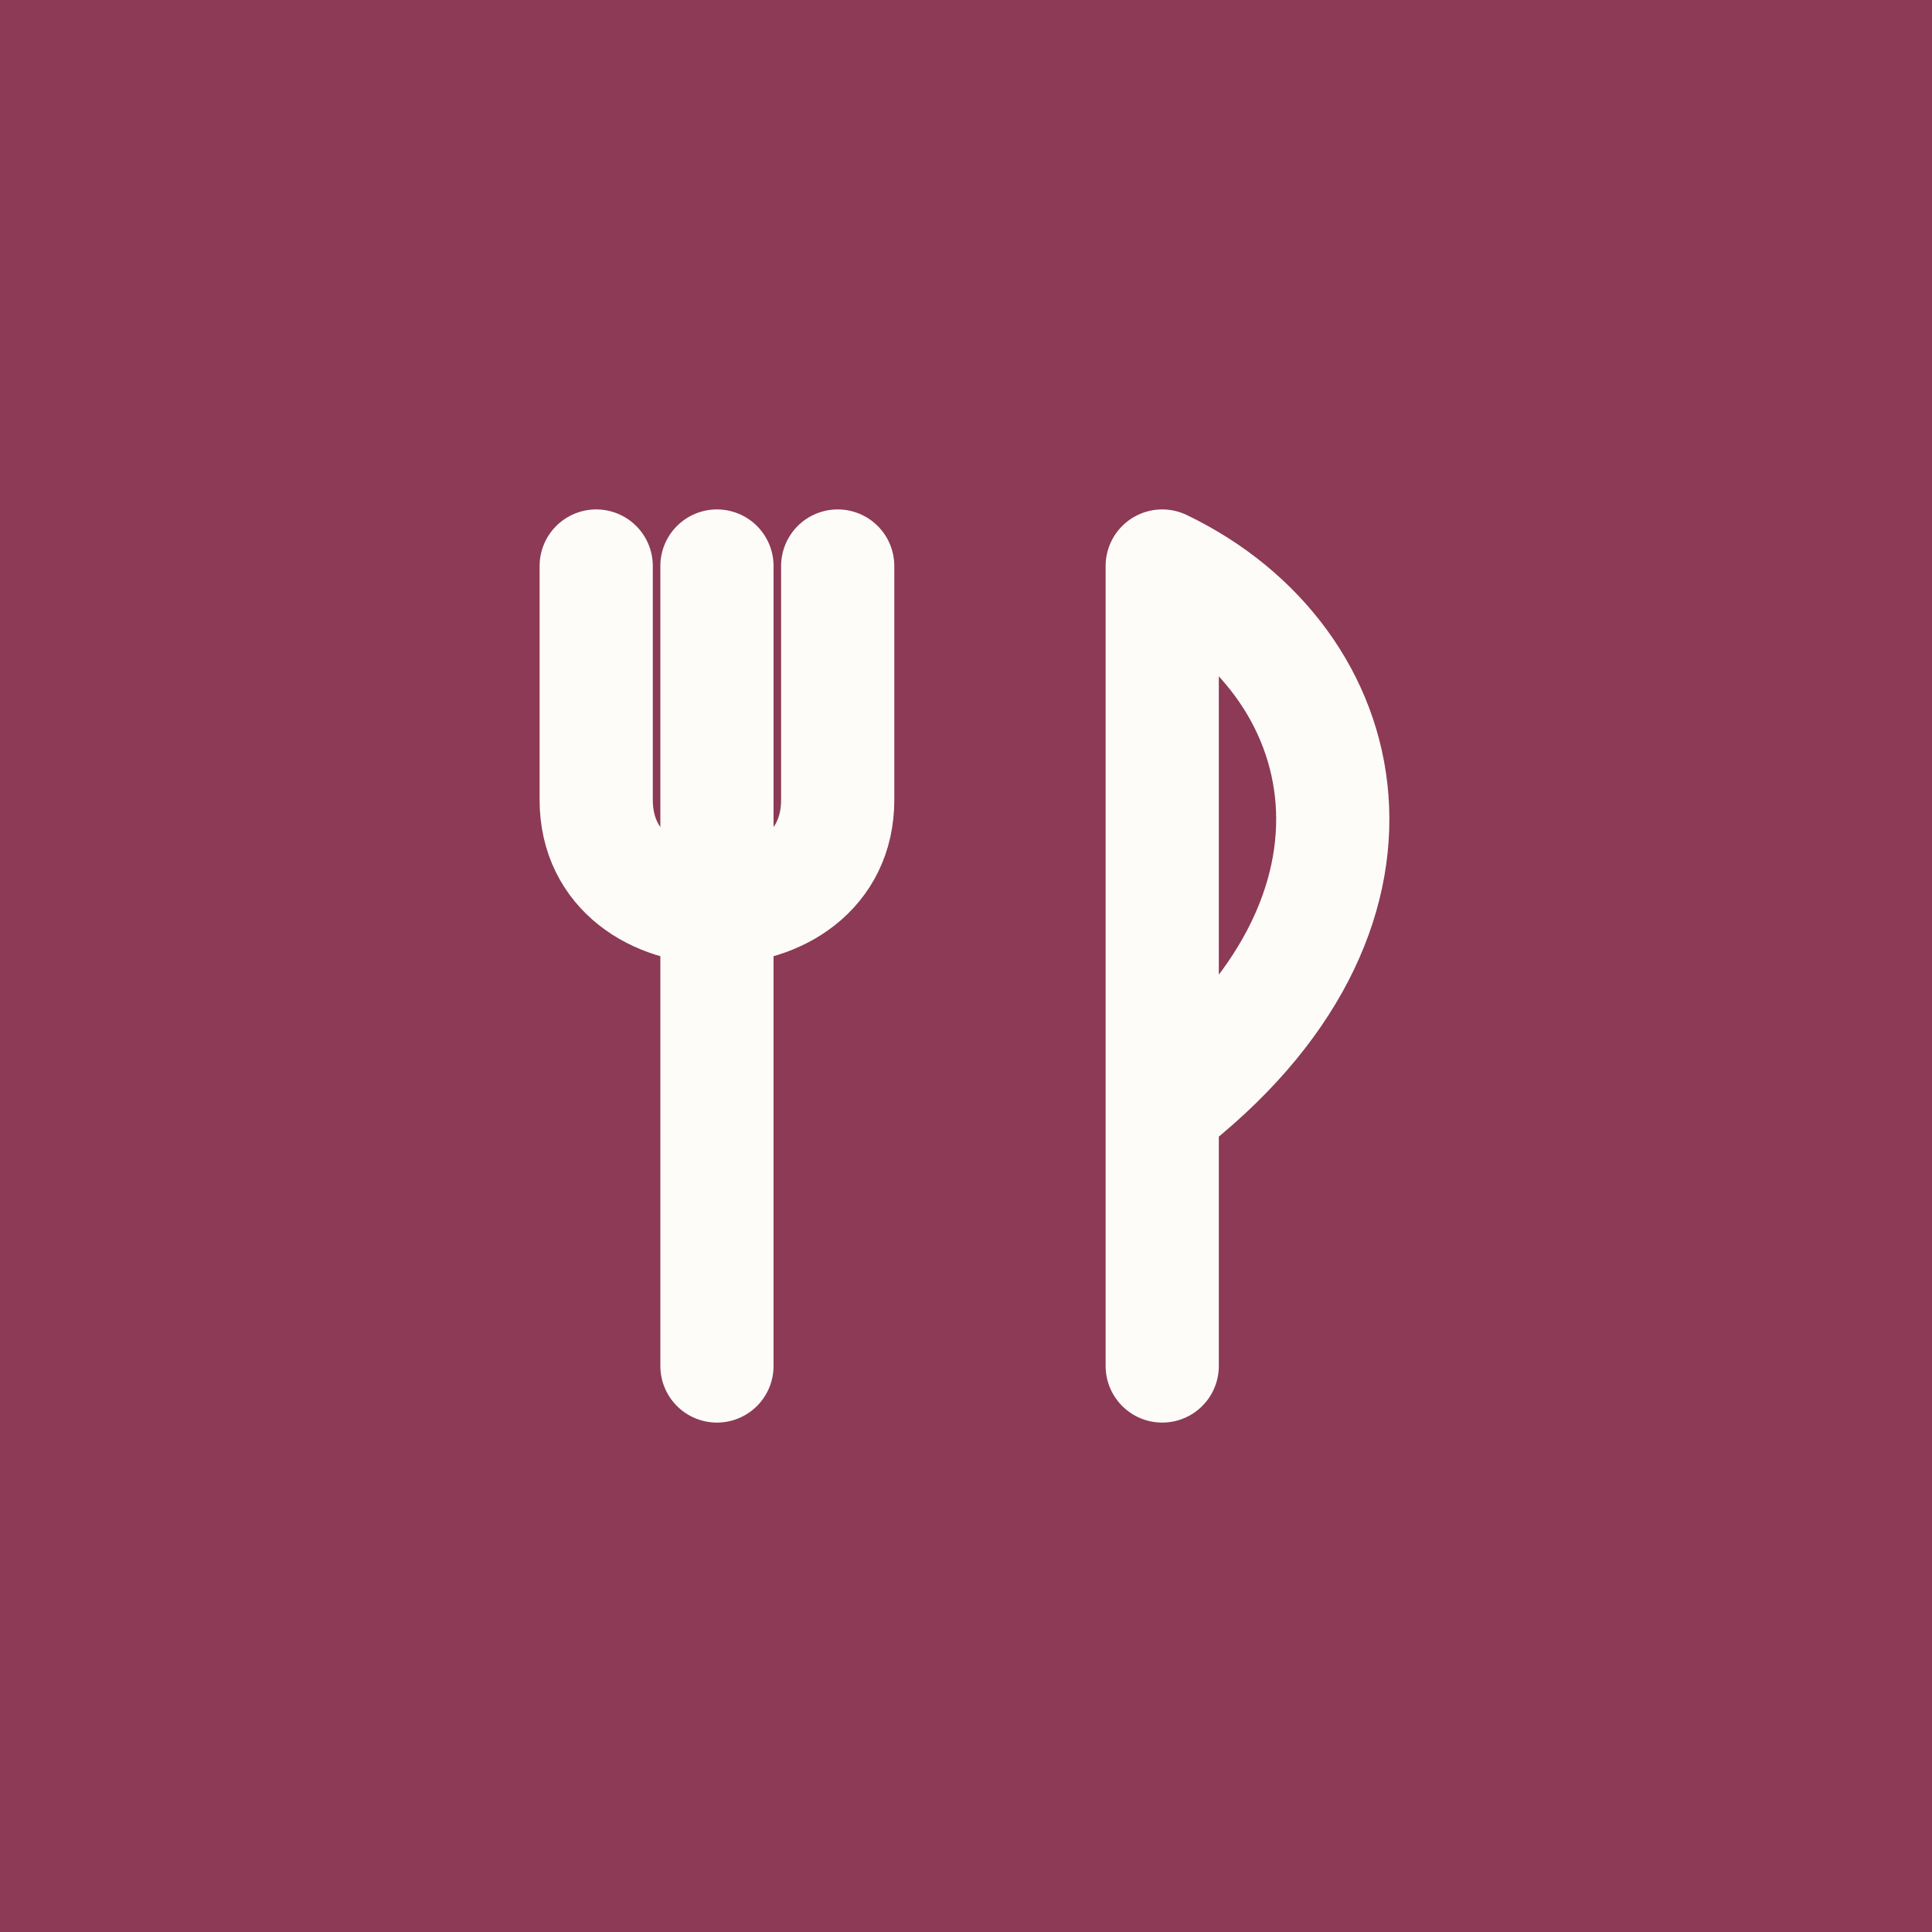
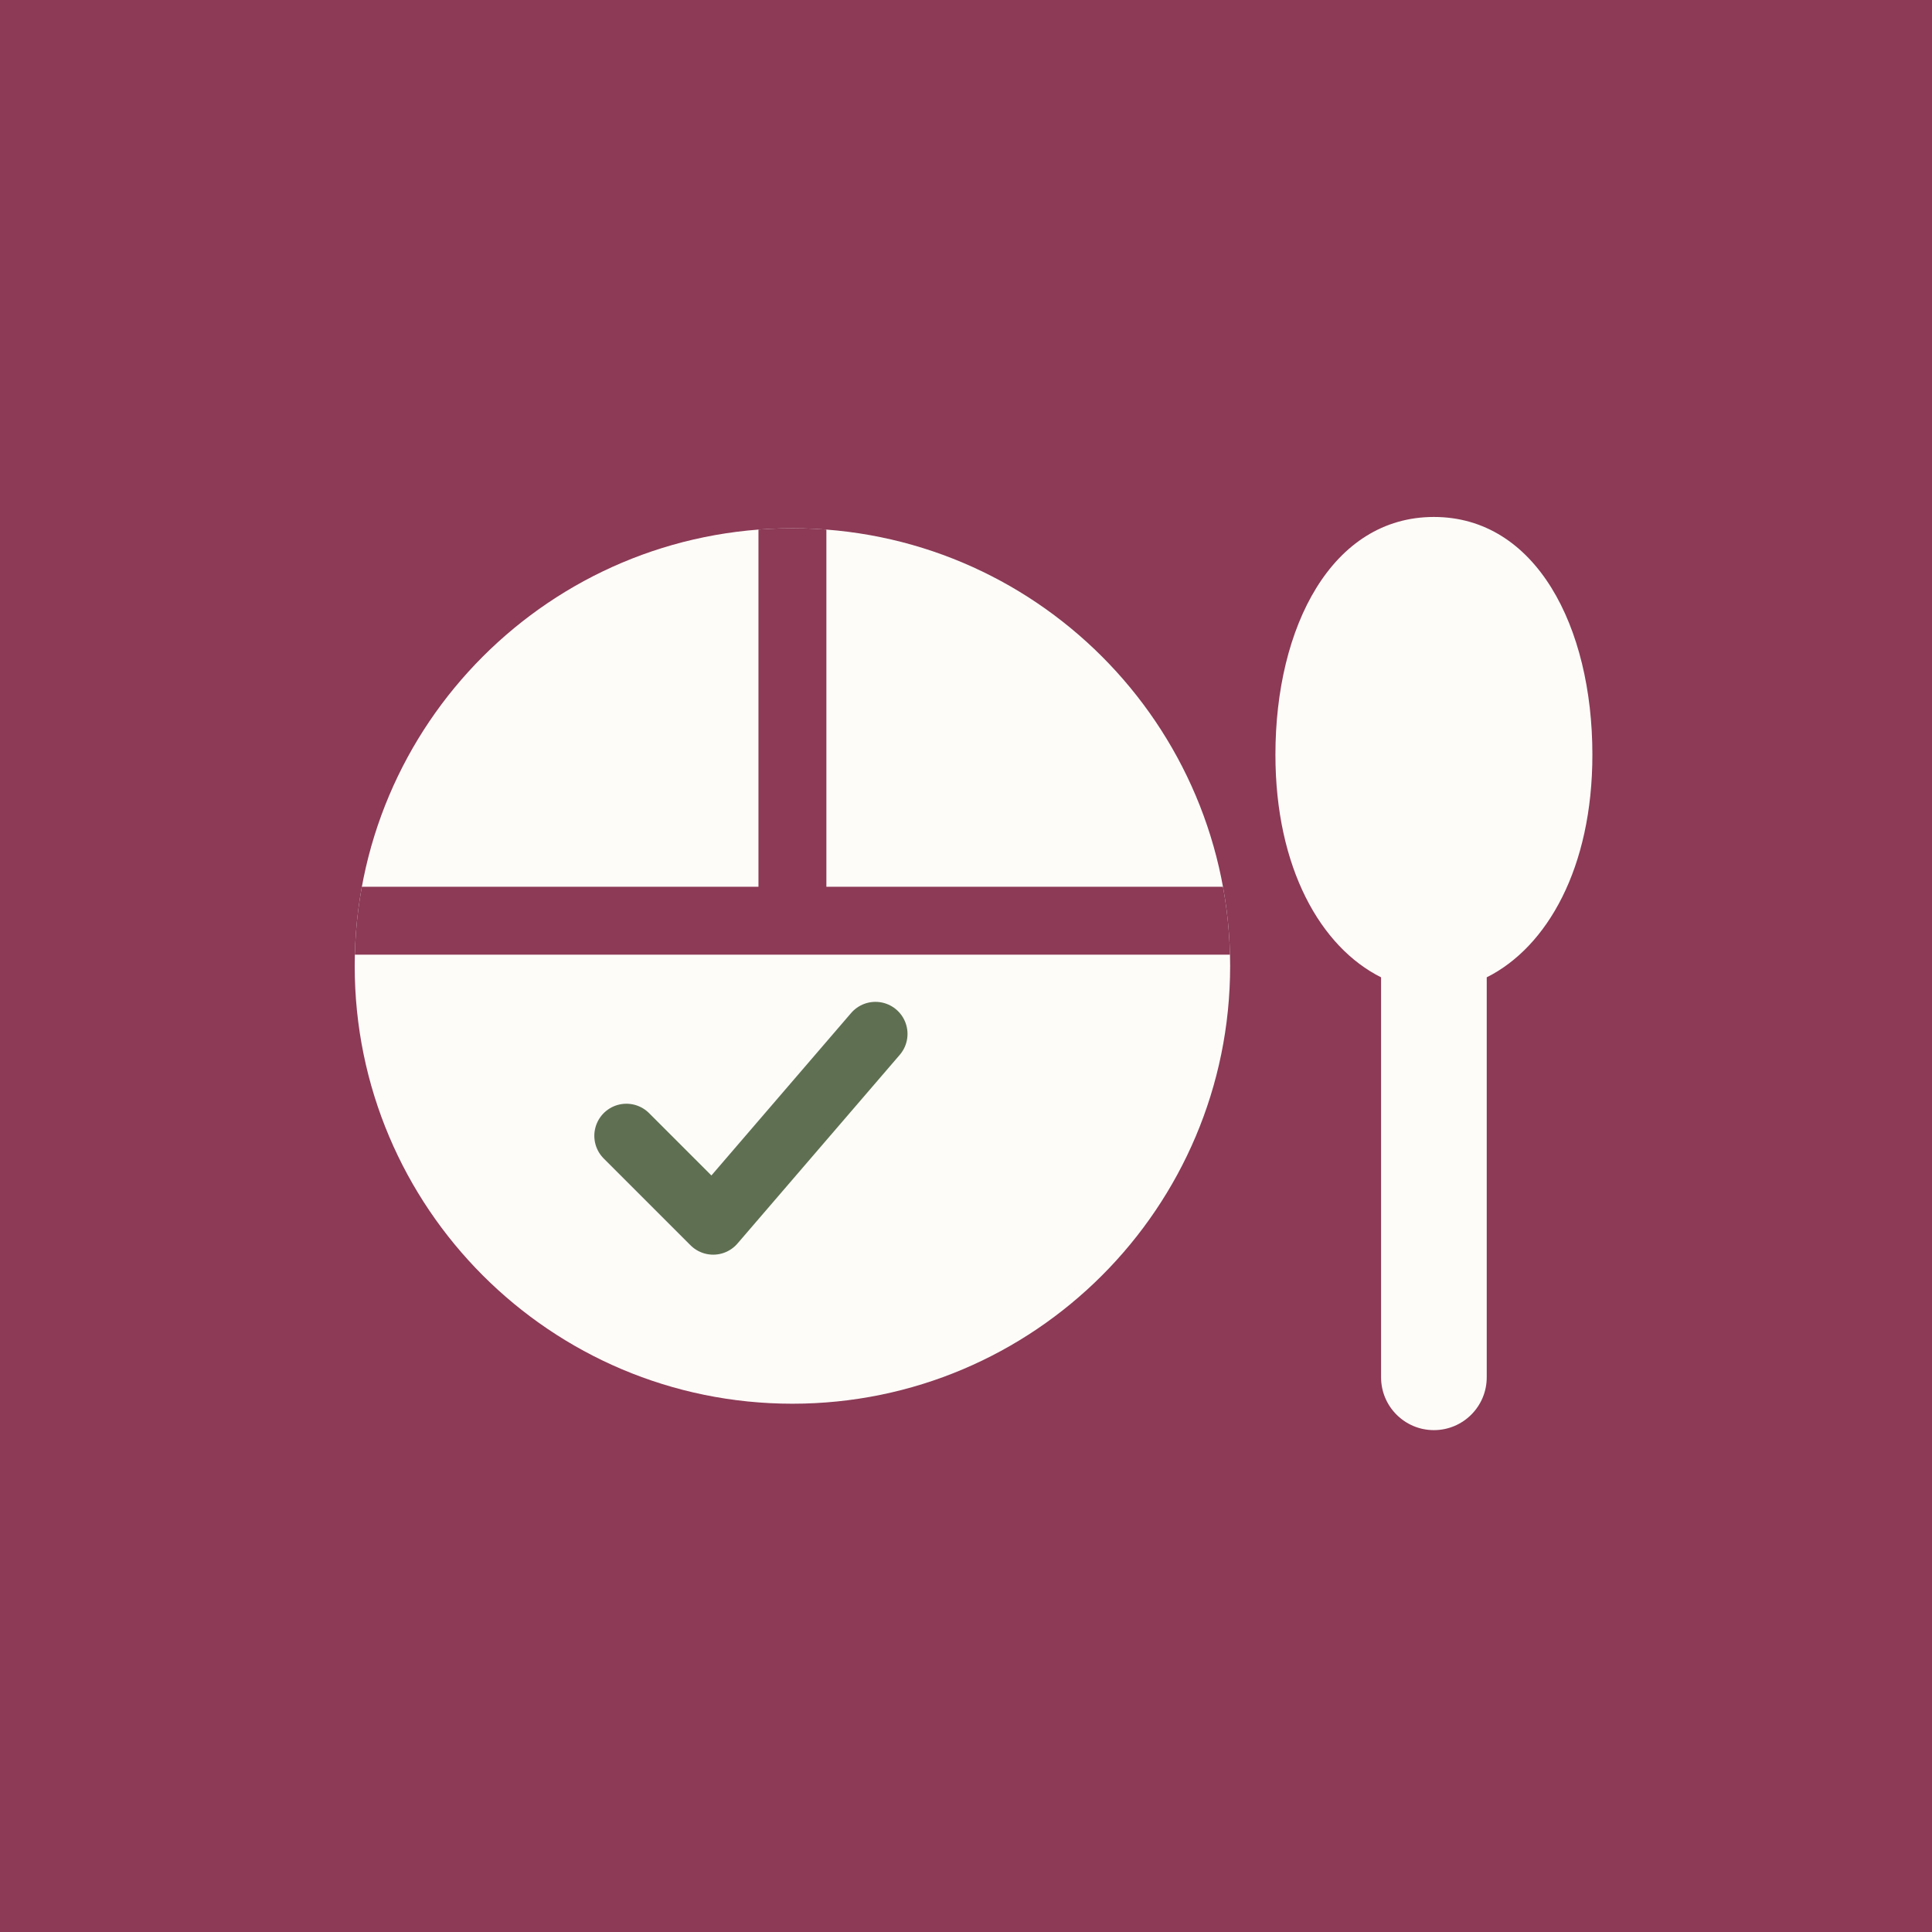
<svg xmlns="http://www.w3.org/2000/svg" viewBox="0 0 512 512">
+   <defs>
+     <clipPath id="plate-clip">
+       <circle cx="210" cy="256" r="116" />
+     </clipPath>
+   </defs>
  <rect width="512" height="512" fill="#8c3a56" />
-   <path d="M190 150v96M158 150v62c0 38 64 38 64 0v-62M190 246v116M308 150v212M308 150c52 25 68 92 0 144" fill="none" stroke="#fdfcf9" stroke-width="30" stroke-linecap="round" stroke-linejoin="round" />
+   <circle cx="210" cy="256" r="116" fill="#fdfcf9" />
+   <g clip-path="url(#plate-clip)" fill="none" stroke="#8c3a56" stroke-width="18">
+     <path d="M76 244h268" />
+     <path d="M210 122v122" />
+   </g>
+   <path d="m166 301 23 23 43-50" fill="none" stroke="#5f7052" stroke-width="17" stroke-linecap="round" stroke-linejoin="round" />
+   <path d="M380 137c-27 0-42 29-42 63 0 30 12 51 28 59v106a14 14 0 0 0 28 0V259c16-8 28-29 28-59 0-34-15-63-42-63Z" fill="#fdfcf9" />
</svg>
